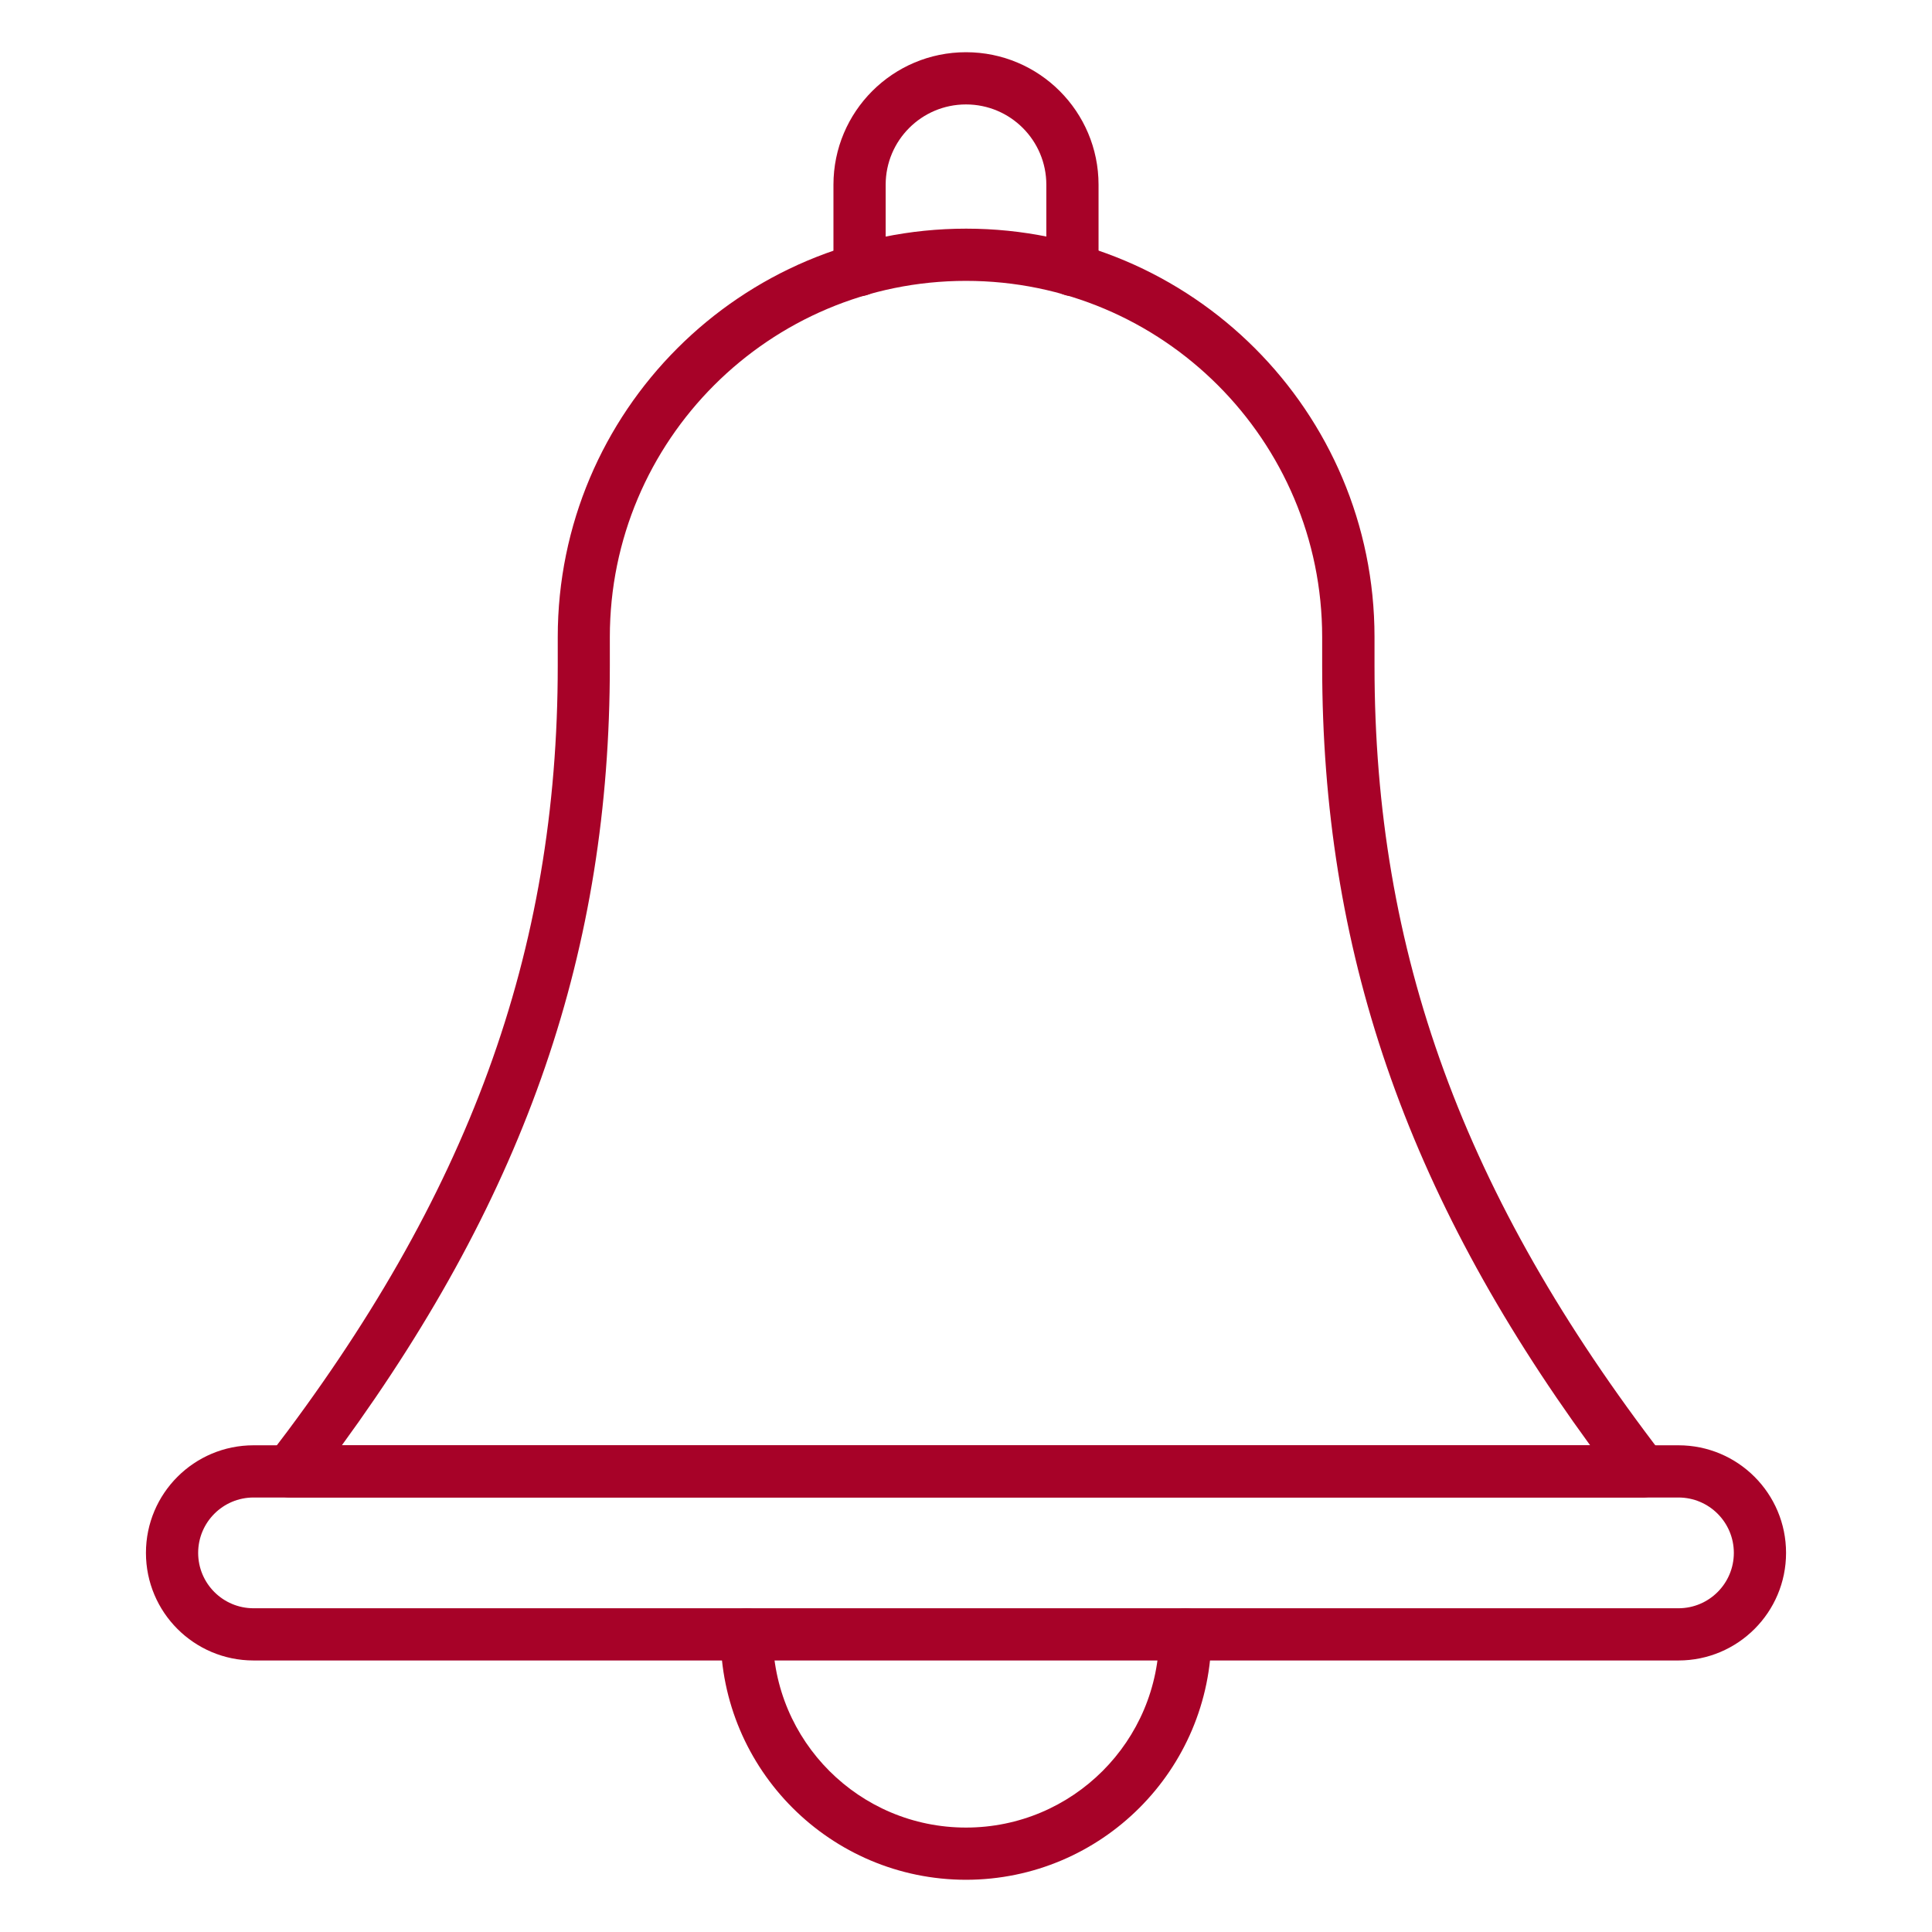
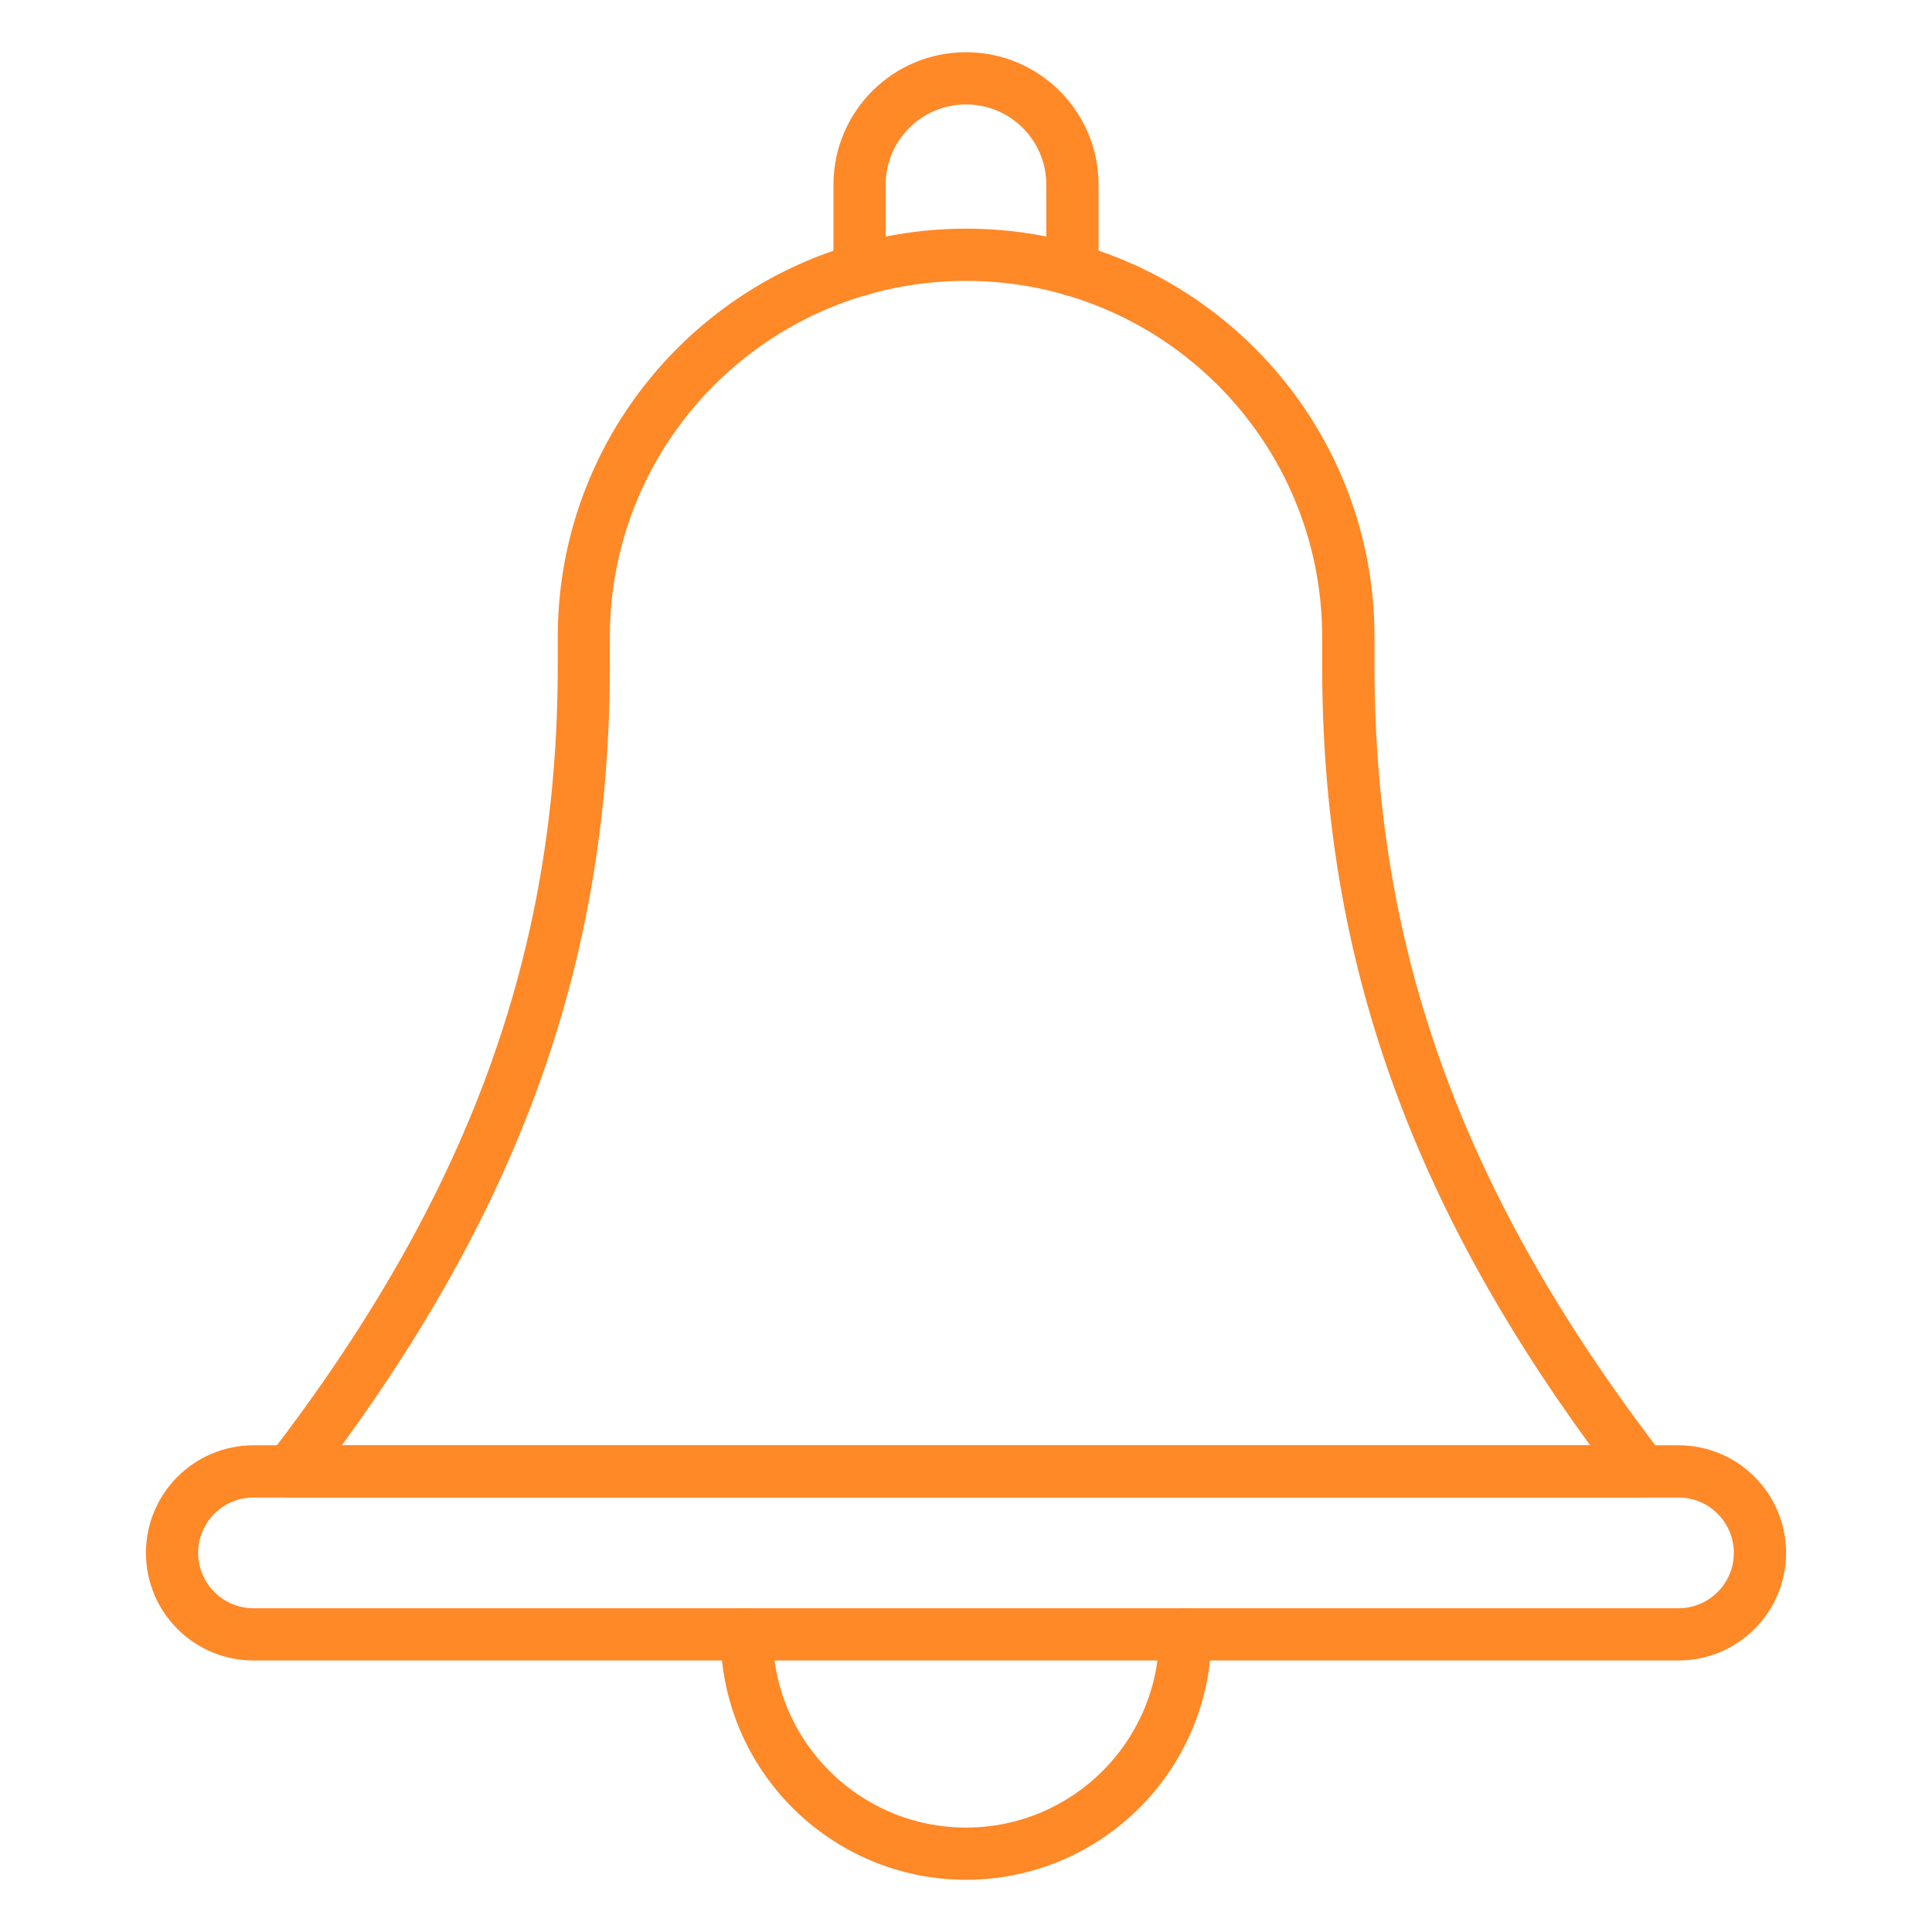
<svg xmlns="http://www.w3.org/2000/svg" version="1.1" width="512" height="512" x="0" y="0" viewBox="0 0 74 74" style="enable-background:new 0 0 512 512" xml:space="preserve" class="">
  <g>
-     <path d="m62.905 57.358h-51.805a1 1 0 0 1 -.792-1.609c7.646-9.94 11.055-19.27 11.055-30.252v-1.097a15.642 15.642 0 0 1 31.284 0v1.1c0 10.982 3.409 20.312 11.055 30.252a1 1 0 0 1 -.792 1.609zm-49.811-2h47.812c-7.086-9.72-10.264-19.006-10.264-29.858v-1.1a13.642 13.642 0 0 0 -27.284 0v1.1c0 10.852-3.178 20.138-10.264 29.858z" fill="#a70228" data-original="#000000" style="" class="" />
-     <path d="m41.077 11.343a1 1 0 0 1 -1-1v-3.266a3.077 3.077 0 1 0 -6.154 0v3.266a1 1 0 1 1 -2 0v-3.266a5.077 5.077 0 1 1 10.154 0v3.266a1 1 0 0 1 -1 1z" fill="#a70228" data-original="#000000" style="" class="" />
-     <path d="m64.289 63.6h-54.578a4.121 4.121 0 1 1 0-8.242h54.578a4.121 4.121 0 0 1 0 8.242zm-54.578-6.242a2.121 2.121 0 1 0 0 4.242h54.578a2.121 2.121 0 0 0 0-4.242z" fill="#a70228" data-original="#000000" style="" class="" />
-     <path d="m37 72a9.41 9.41 0 0 1 -9.4-9.4 1 1 0 0 1 2 0 7.4 7.4 0 0 0 14.8 0 1 1 0 0 1 2 0 9.41 9.41 0 0 1 -9.4 9.4z" fill="#a70228" data-original="#000000" style="" class="" />
+     <path d="m62.905 57.358h-51.805a1 1 0 0 1 -.792-1.609c7.646-9.94 11.055-19.27 11.055-30.252v-1.097a15.642 15.642 0 0 1 31.284 0v1.1c0 10.982 3.409 20.312 11.055 30.252a1 1 0 0 1 -.792 1.609zm-49.811-2h47.812c-7.086-9.72-10.264-19.006-10.264-29.858v-1.1a13.642 13.642 0 0 0 -27.284 0v1.1c0 10.852-3.178 20.138-10.264 29.858z" fill="#ff8827" data-original="#000000" style="" class="" />
+     <path d="m41.077 11.343a1 1 0 0 1 -1-1v-3.266a3.077 3.077 0 1 0 -6.154 0v3.266a1 1 0 1 1 -2 0v-3.266a5.077 5.077 0 1 1 10.154 0v3.266a1 1 0 0 1 -1 1z" fill="#ff8827" data-original="#000000" style="" class="" />
+     <path d="m64.289 63.6h-54.578a4.121 4.121 0 1 1 0-8.242h54.578a4.121 4.121 0 0 1 0 8.242zm-54.578-6.242a2.121 2.121 0 1 0 0 4.242h54.578a2.121 2.121 0 0 0 0-4.242z" fill="#ff8827" data-original="#000000" style="" class="" />
+     <path d="m37 72a9.41 9.41 0 0 1 -9.4-9.4 1 1 0 0 1 2 0 7.4 7.4 0 0 0 14.8 0 1 1 0 0 1 2 0 9.41 9.41 0 0 1 -9.4 9.4z" fill="#ff8827" data-original="#000000" style="" class="" />
  </g>
</svg>
